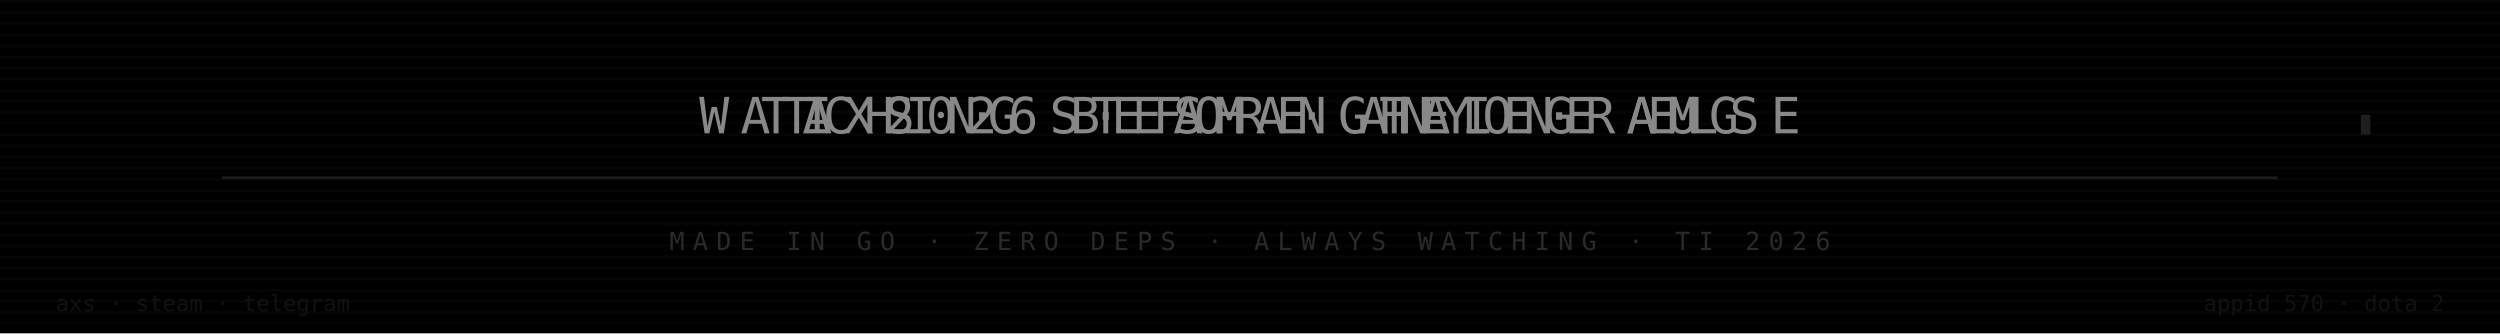
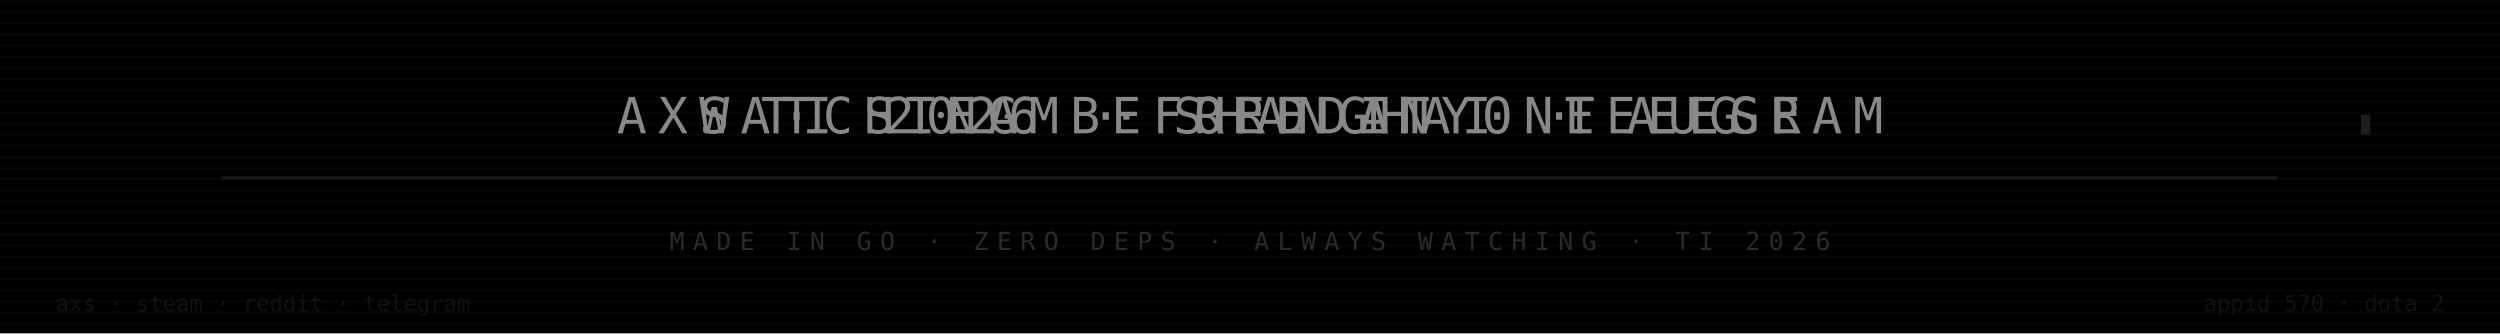
<svg xmlns="http://www.w3.org/2000/svg" viewBox="0 0 900 120" width="900" height="120">
  <rect width="900" height="120" fill="#000" />
  <defs>
    <pattern id="scan" x="0" y="0" width="900" height="4" patternUnits="userSpaceOnUse">
      <rect width="900" height="1" fill="rgba(255,255,255,0.02)" />
    </pattern>
    <style>
      .sub1 { animation: sb1 21s linear infinite }
      .sub2 { animation: sb2 21s linear infinite }
      .sub3 { animation: sb3 21s linear infinite }
      .sep  { animation: tg  21s linear infinite }
      .tags { animation: tg  21s linear infinite }
      .cur  { animation: bl  0.9s step-end infinite, sb-cur 21s linear infinite }

      @keyframes sb1    { 0%,2%  { opacity:0 } 5%,28%  { opacity:1 } 33%      { opacity:0 } 100%     { opacity:0 } }
      @keyframes sb2    { 0%,33% { opacity:0 } 36%,61% { opacity:1 } 66%      { opacity:0 } 100%     { opacity:0 } }
      @keyframes sb3    { 0%,66% { opacity:0 } 69%,94% { opacity:1 } 99%,100% { opacity:0 } }
      @keyframes tg     { 0%,5%  { opacity:0 } 10%,94% { opacity:1 } 99%,100% { opacity:0 } }
      @keyframes sb-cur { 0%,2%  { opacity:0 } 5%,94%  { opacity:1 } 99%,100% { opacity:0 } }
      @keyframes bl     { 50% { opacity:0 } }
    </style>
  </defs>
  <rect width="900" height="120" fill="url(#scan)" />
  <text class="sub1" x="450" y="48" text-anchor="middle" font-family="monospace" font-size="18" fill="#888" letter-spacing="4">WATCHING BEFORE ANYONE ELSE</text>
-   <text class="sub2" x="450" y="48" text-anchor="middle" font-family="monospace" font-size="18" fill="#888" letter-spacing="4">AXS  ·  STEAM  ·  TELEGRAM</text>
+   <text class="sub2" x="450" y="48" text-anchor="middle" font-family="monospace" font-size="18" fill="#888" letter-spacing="4">AXS  ·  STEAM  ·  REDDIT  ·  TELEGRAM</text>
  <text class="sub3" x="450" y="48" text-anchor="middle" font-family="monospace" font-size="18" fill="#888" letter-spacing="4">TI 2026  ·  SHANGHAI  ·  AUG</text>
  <text class="cur" x="848" y="48" font-family="monospace" font-size="12" fill="#1e1e1e">▮</text>
  <line class="sep" x1="80" y1="64" x2="820" y2="64" stroke="#1c1c1c" stroke-width="1" />
  <text class="tags" x="450" y="90" text-anchor="middle" font-family="monospace" font-size="9" fill="#2a2a2a" letter-spacing="3">MADE IN GO  ·  ZERO DEPS  ·  ALWAYS WATCHING  ·  TI 2026</text>
-   <text class="tags" x="20" y="112" font-family="monospace" font-size="8" fill="#111">axs · steam · telegram</text>
+   <text class="tags" x="20" y="112" font-family="monospace" font-size="8" fill="#111">axs · steam · reddit · telegram</text>
  <text class="tags" x="880" y="112" font-family="monospace" font-size="8" fill="#111" text-anchor="end">appid 570 · dota 2</text>
</svg>
